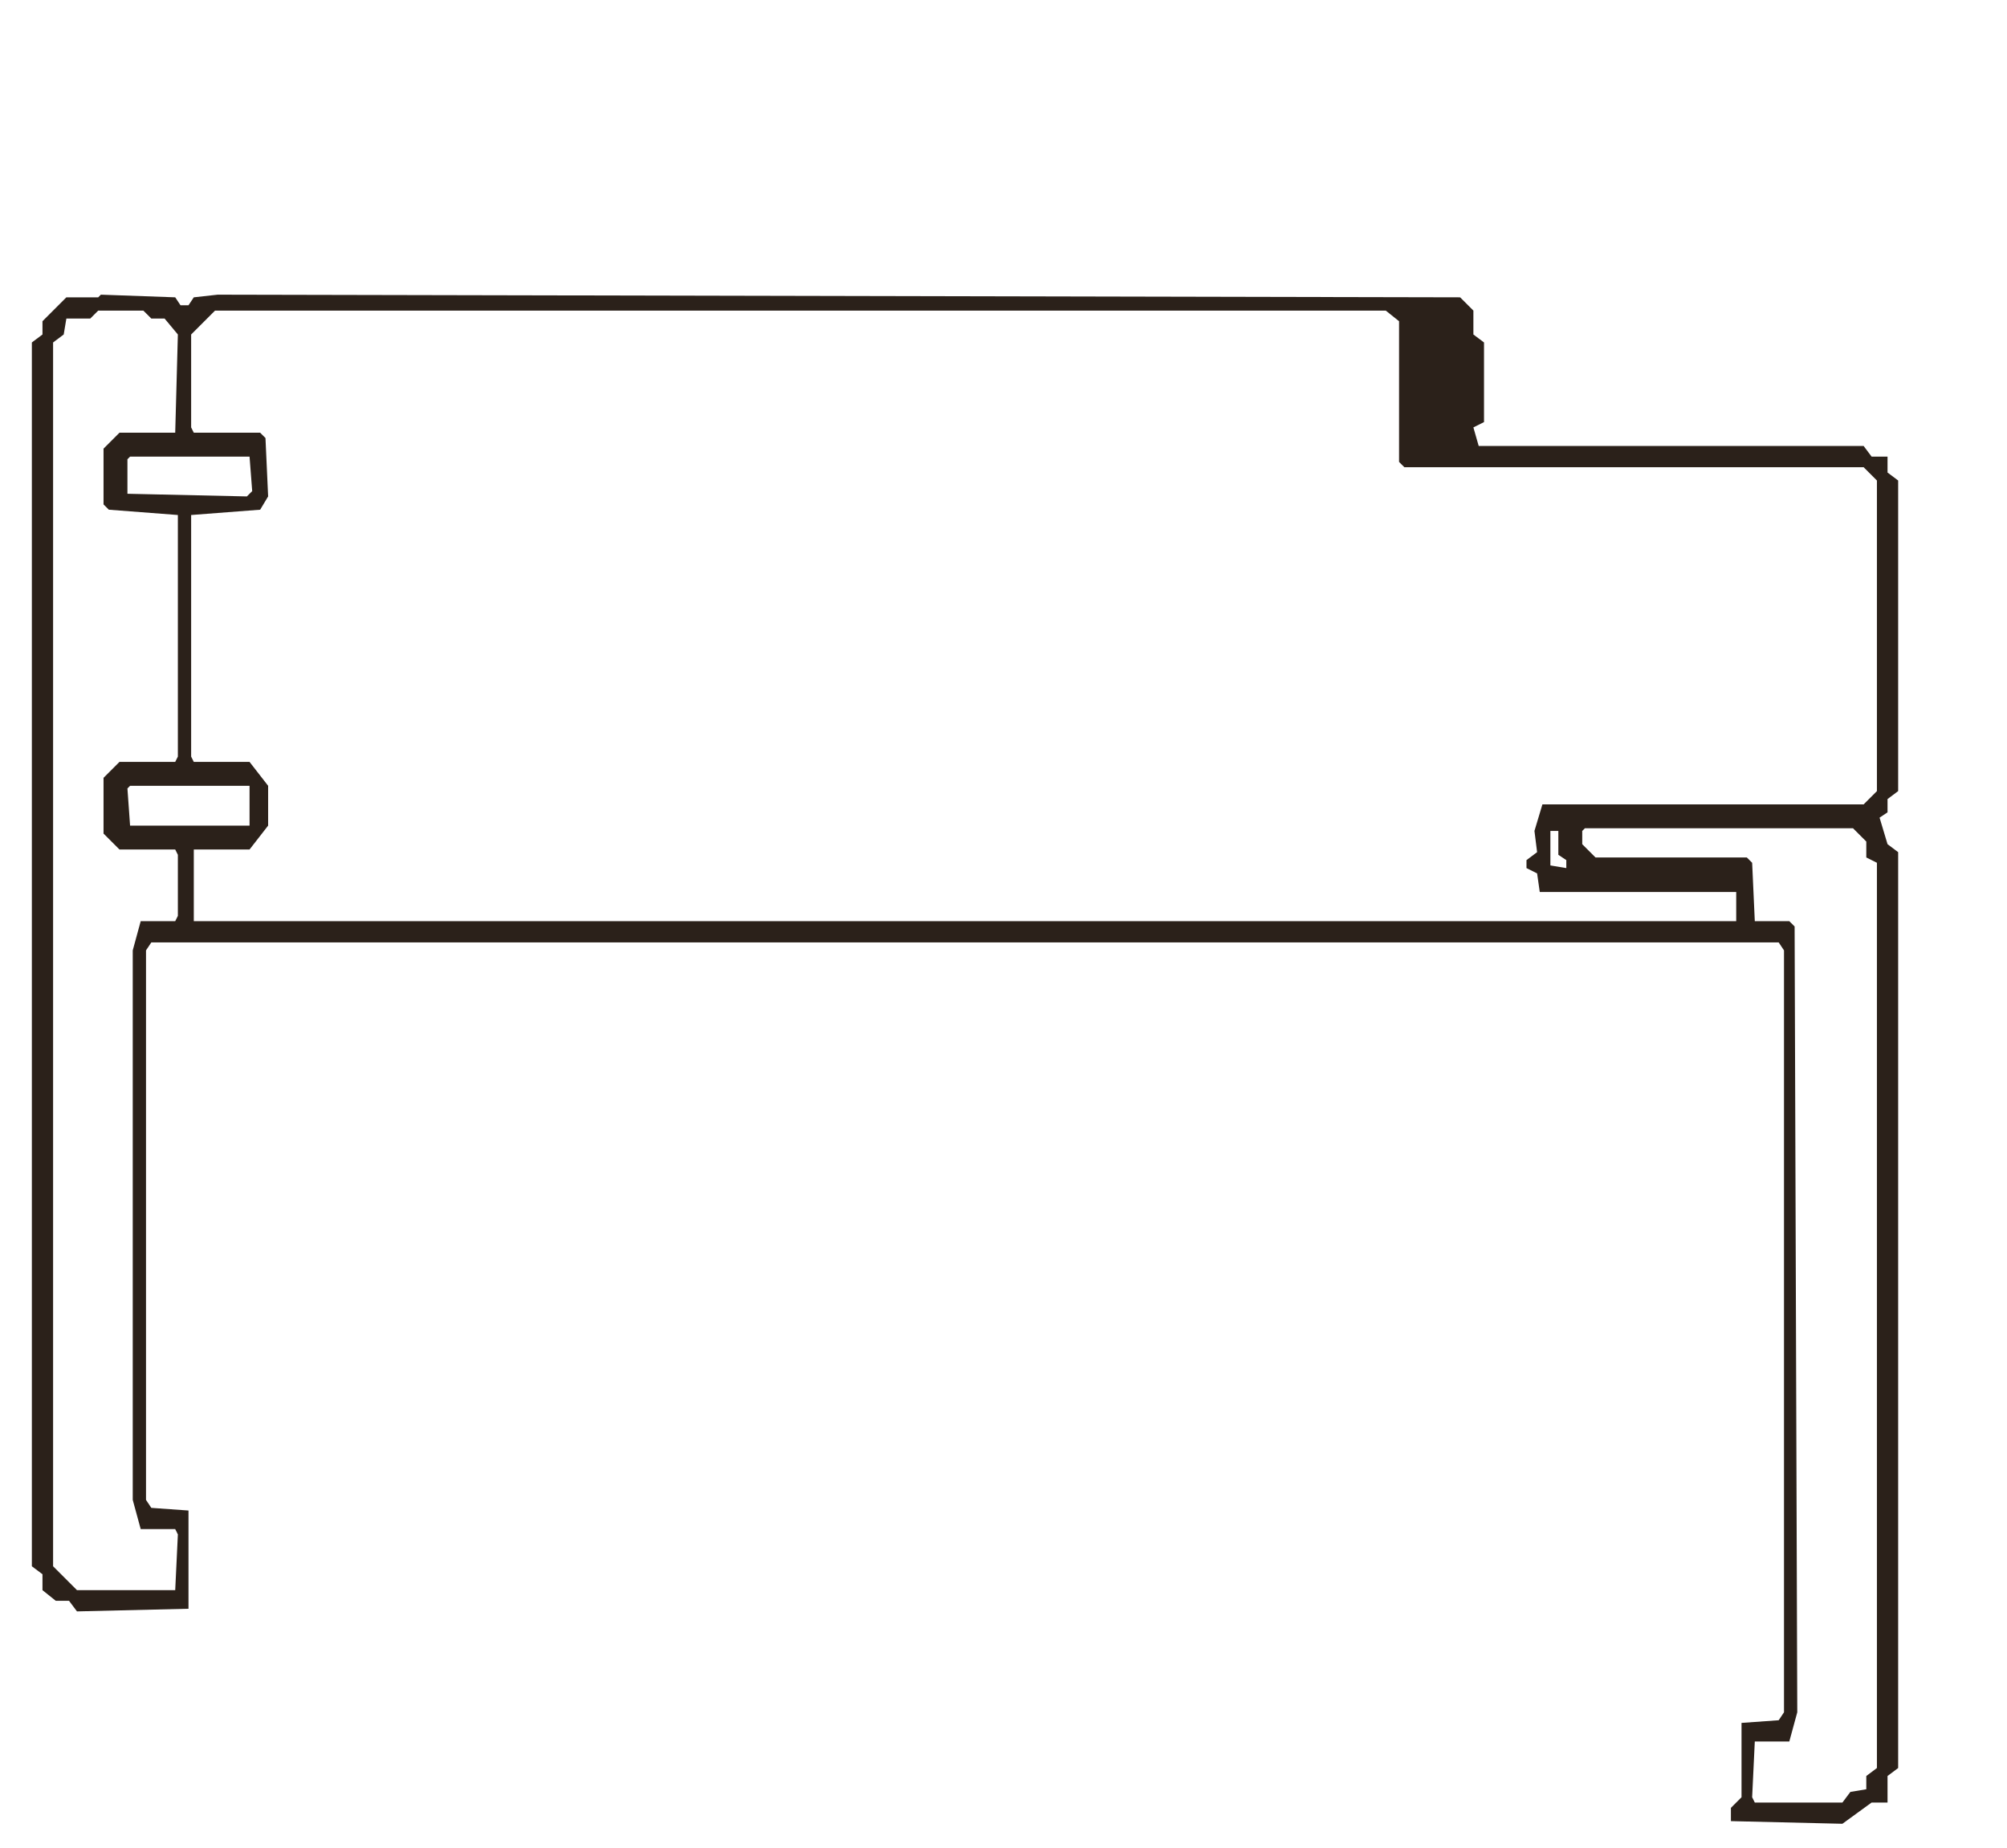
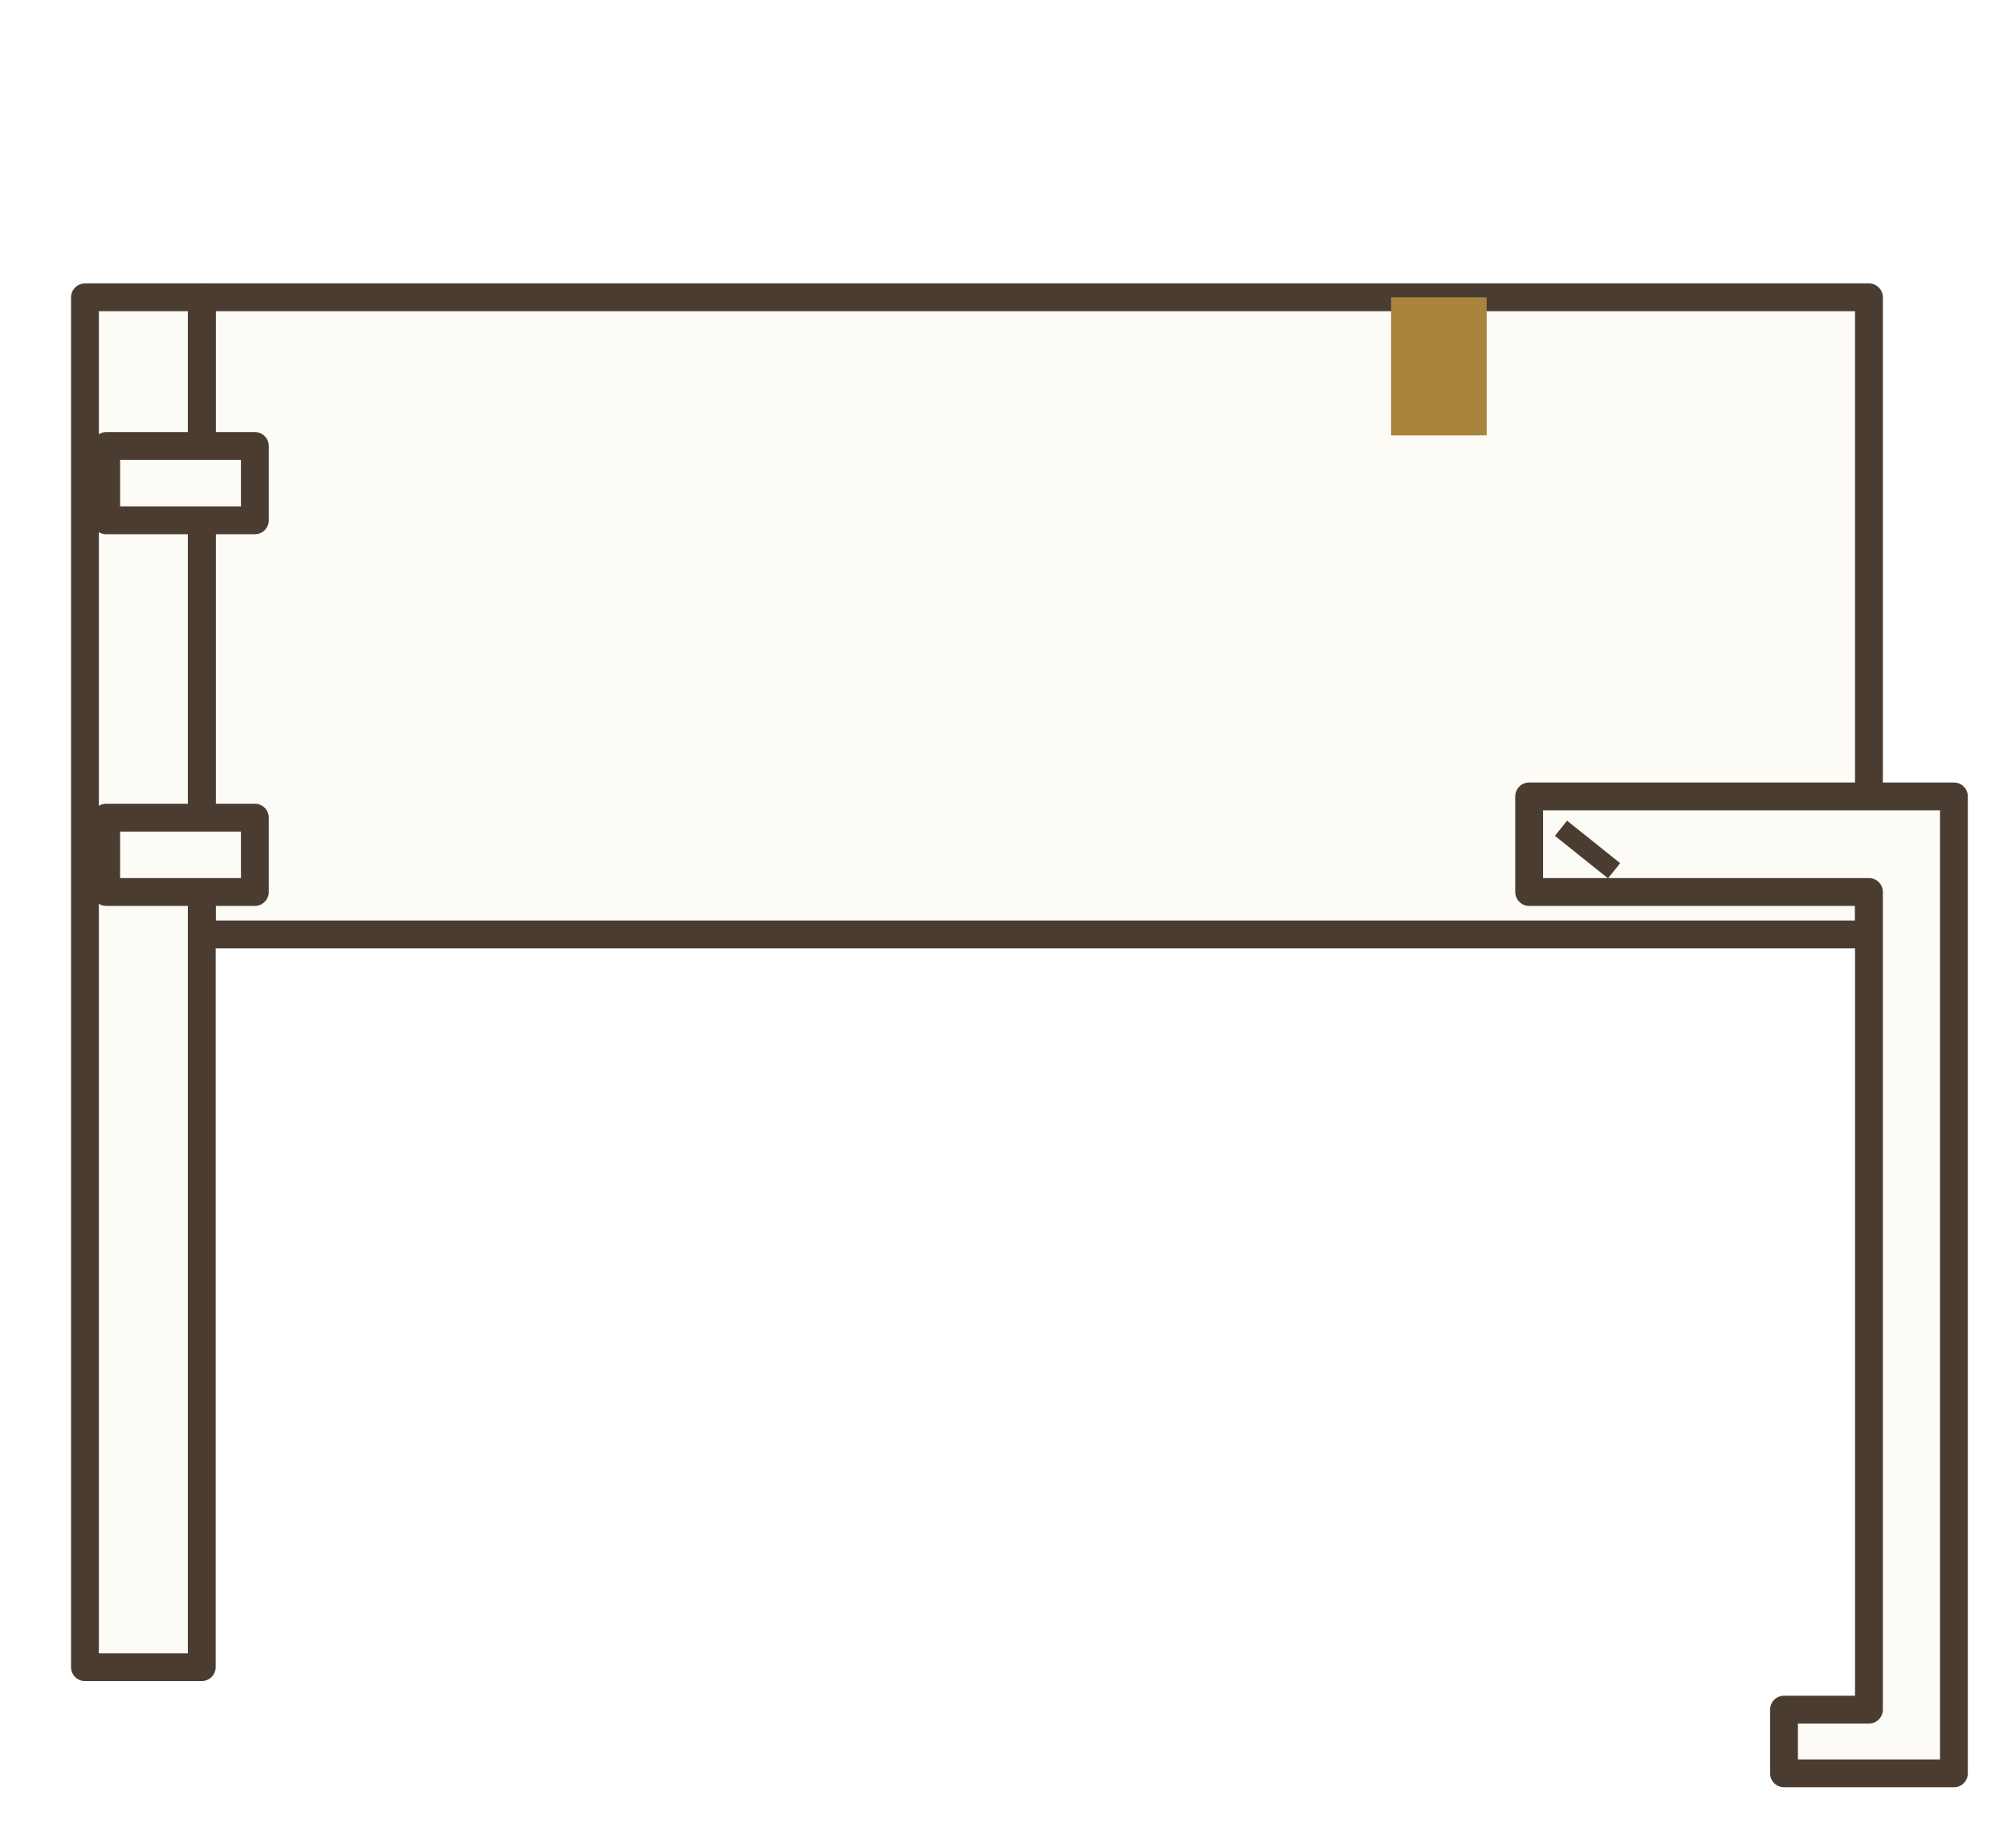
- <svg xmlns="http://www.w3.org/2000/svg" viewBox="0 0 756 696" role="img" aria-label="">
-   <path d="M38.0 111.0 L66.0 112.0 L68.0 115.0 L71.0 115.0 L73.0 112.0 L82.0 111.0 L550.0 112.0 L555.0 117.0 L555.0 126.0 L559.0 129.0 L559.0 159.0 L555.0 161.0 L557.0 168.0 L702.0 168.0 L705.0 172.0 L711.0 172.0 L711.0 178.0 L715.0 181.0 L715.0 298.0 L711.0 301.0 L711.0 306.0 L708.0 308.0 L711.0 318.0 L715.0 321.0 L715.0 666.0 L711.0 669.0 L711.0 679.0 L705.0 679.0 L694.0 687.0 L652.0 686.0 L652.0 681.0 L656.0 677.0 L656.0 649.0 L670.0 648.0 L672.0 645.0 L672.0 358.0 L670.0 355.0 L57.0 355.0 L55.0 358.0 L55.0 565.0 L57.0 568.0 L71.0 569.0 L71.0 606.0 L29.0 607.0 L26.0 603.0 L21.0 603.0 L16.0 599.0 L16.0 593.0 L12.0 590.0 L12.0 129.0 L16.0 126.0 L16.0 121.0 L25.0 112.0 L37.0 112.0 Z M37.0 117.0 L54.0 117.0 L57.0 120.0 L62.0 120.0 L67.0 126.0 L66.0 163.0 L45.0 163.0 L39.0 169.0 L39.0 190.0 L41.0 192.0 L67.0 194.0 L67.0 285.0 L66.0 287.0 L45.0 287.0 L39.0 293.0 L39.0 314.0 L45.0 320.0 L66.0 320.0 L67.0 322.0 L67.0 345.0 L66.0 347.0 L53.0 347.0 L50.0 358.0 L50.0 565.0 L53.0 576.0 L66.0 576.0 L67.0 578.0 L66.0 599.0 L29.0 599.0 L20.0 590.0 L20.0 129.0 L24.0 126.0 L25.0 120.0 L34.0 120.0 L36.0 118.0 Z M81.0 117.0 L522.0 117.0 L527.0 121.0 L527.0 174.0 L529.0 176.0 L702.0 176.0 L707.0 181.0 L707.0 298.0 L702.0 303.0 L581.0 303.0 L578.0 313.0 L579.0 321.0 L575.0 324.0 L575.0 327.0 L579.0 329.0 L580.0 336.0 L654.0 336.0 L654.0 347.0 L73.0 347.0 L73.0 320.0 L94.0 320.0 L101.0 311.0 L101.0 296.0 L94.0 287.0 L73.0 287.0 L72.0 285.0 L72.0 194.0 L98.0 192.0 L101.0 187.0 L100.0 165.0 L98.0 163.0 L73.0 163.0 L72.0 161.0 L72.0 126.0 L80.0 118.0 Z M49.0 172.0 L94.0 172.0 L95.0 185.0 L93.0 187.0 L48.0 186.0 L48.0 173.0 Z M49.0 296.0 L94.0 296.0 L94.0 311.0 L49.0 311.0 L48.0 297.0 Z M597.0 312.0 L698.0 312.0 L703.0 317.0 L703.0 323.0 L707.0 325.0 L707.0 666.0 L703.0 669.0 L703.0 674.0 L697.0 675.0 L694.0 679.0 L661.0 679.0 L660.0 677.0 L661.0 656.0 L674.0 656.0 L677.0 645.0 L676.0 349.0 L674.0 347.0 L661.0 347.0 L660.0 325.0 L658.0 323.0 L601.0 323.0 L596.0 318.0 L596.0 313.0 Z M584.0 313.0 L587.0 313.0 L587.0 322.0 L590.0 324.0 L590.0 327.0 L584.0 326.0 L584.0 314.0 Z" fill="#2b211a" fill-rule="evenodd" />
+ <svg xmlns="http://www.w3.org/2000/svg" viewBox="0 0 189 174" role="img" aria-label="">
+   <style>.p{fill:#fdfbf6;stroke:#4a3c30;stroke-width:2.62;stroke-linejoin:round;stroke-linecap:round}.g{fill:#a8843c;stroke:none}.a{fill:#f0e3c9;stroke:#a8843c;stroke-width:2.62;stroke-linejoin:round}.w{fill:#ece5d8;stroke:#4a3c30;stroke-width:2.62}.d{stroke:#4a3c30;stroke-width:1.83;fill:none}.t{fill:#8d7d6a;font:600 14px Jost,Verdana,sans-serif;letter-spacing:.04em}</style>
+   <path class="p" d="M19 28 H176 V88 H19 Z" />
+   <path class="p" d="M8 28 H19 V157 H8 Z" />
+   <rect class="p" x="10" y="42" width="14" height="7" />
+   <rect class="p" x="10" y="77" width="14" height="7" />
+   <path class="p" d="M144 75 H184 V167 H168 V161 H176 V84 H144 Z" />
+   <line class="d" x1="147" y1="78" x2="152" y2="82" />
+   <rect class="g" x="131" y="28" width="9" height="13" />
</svg>
